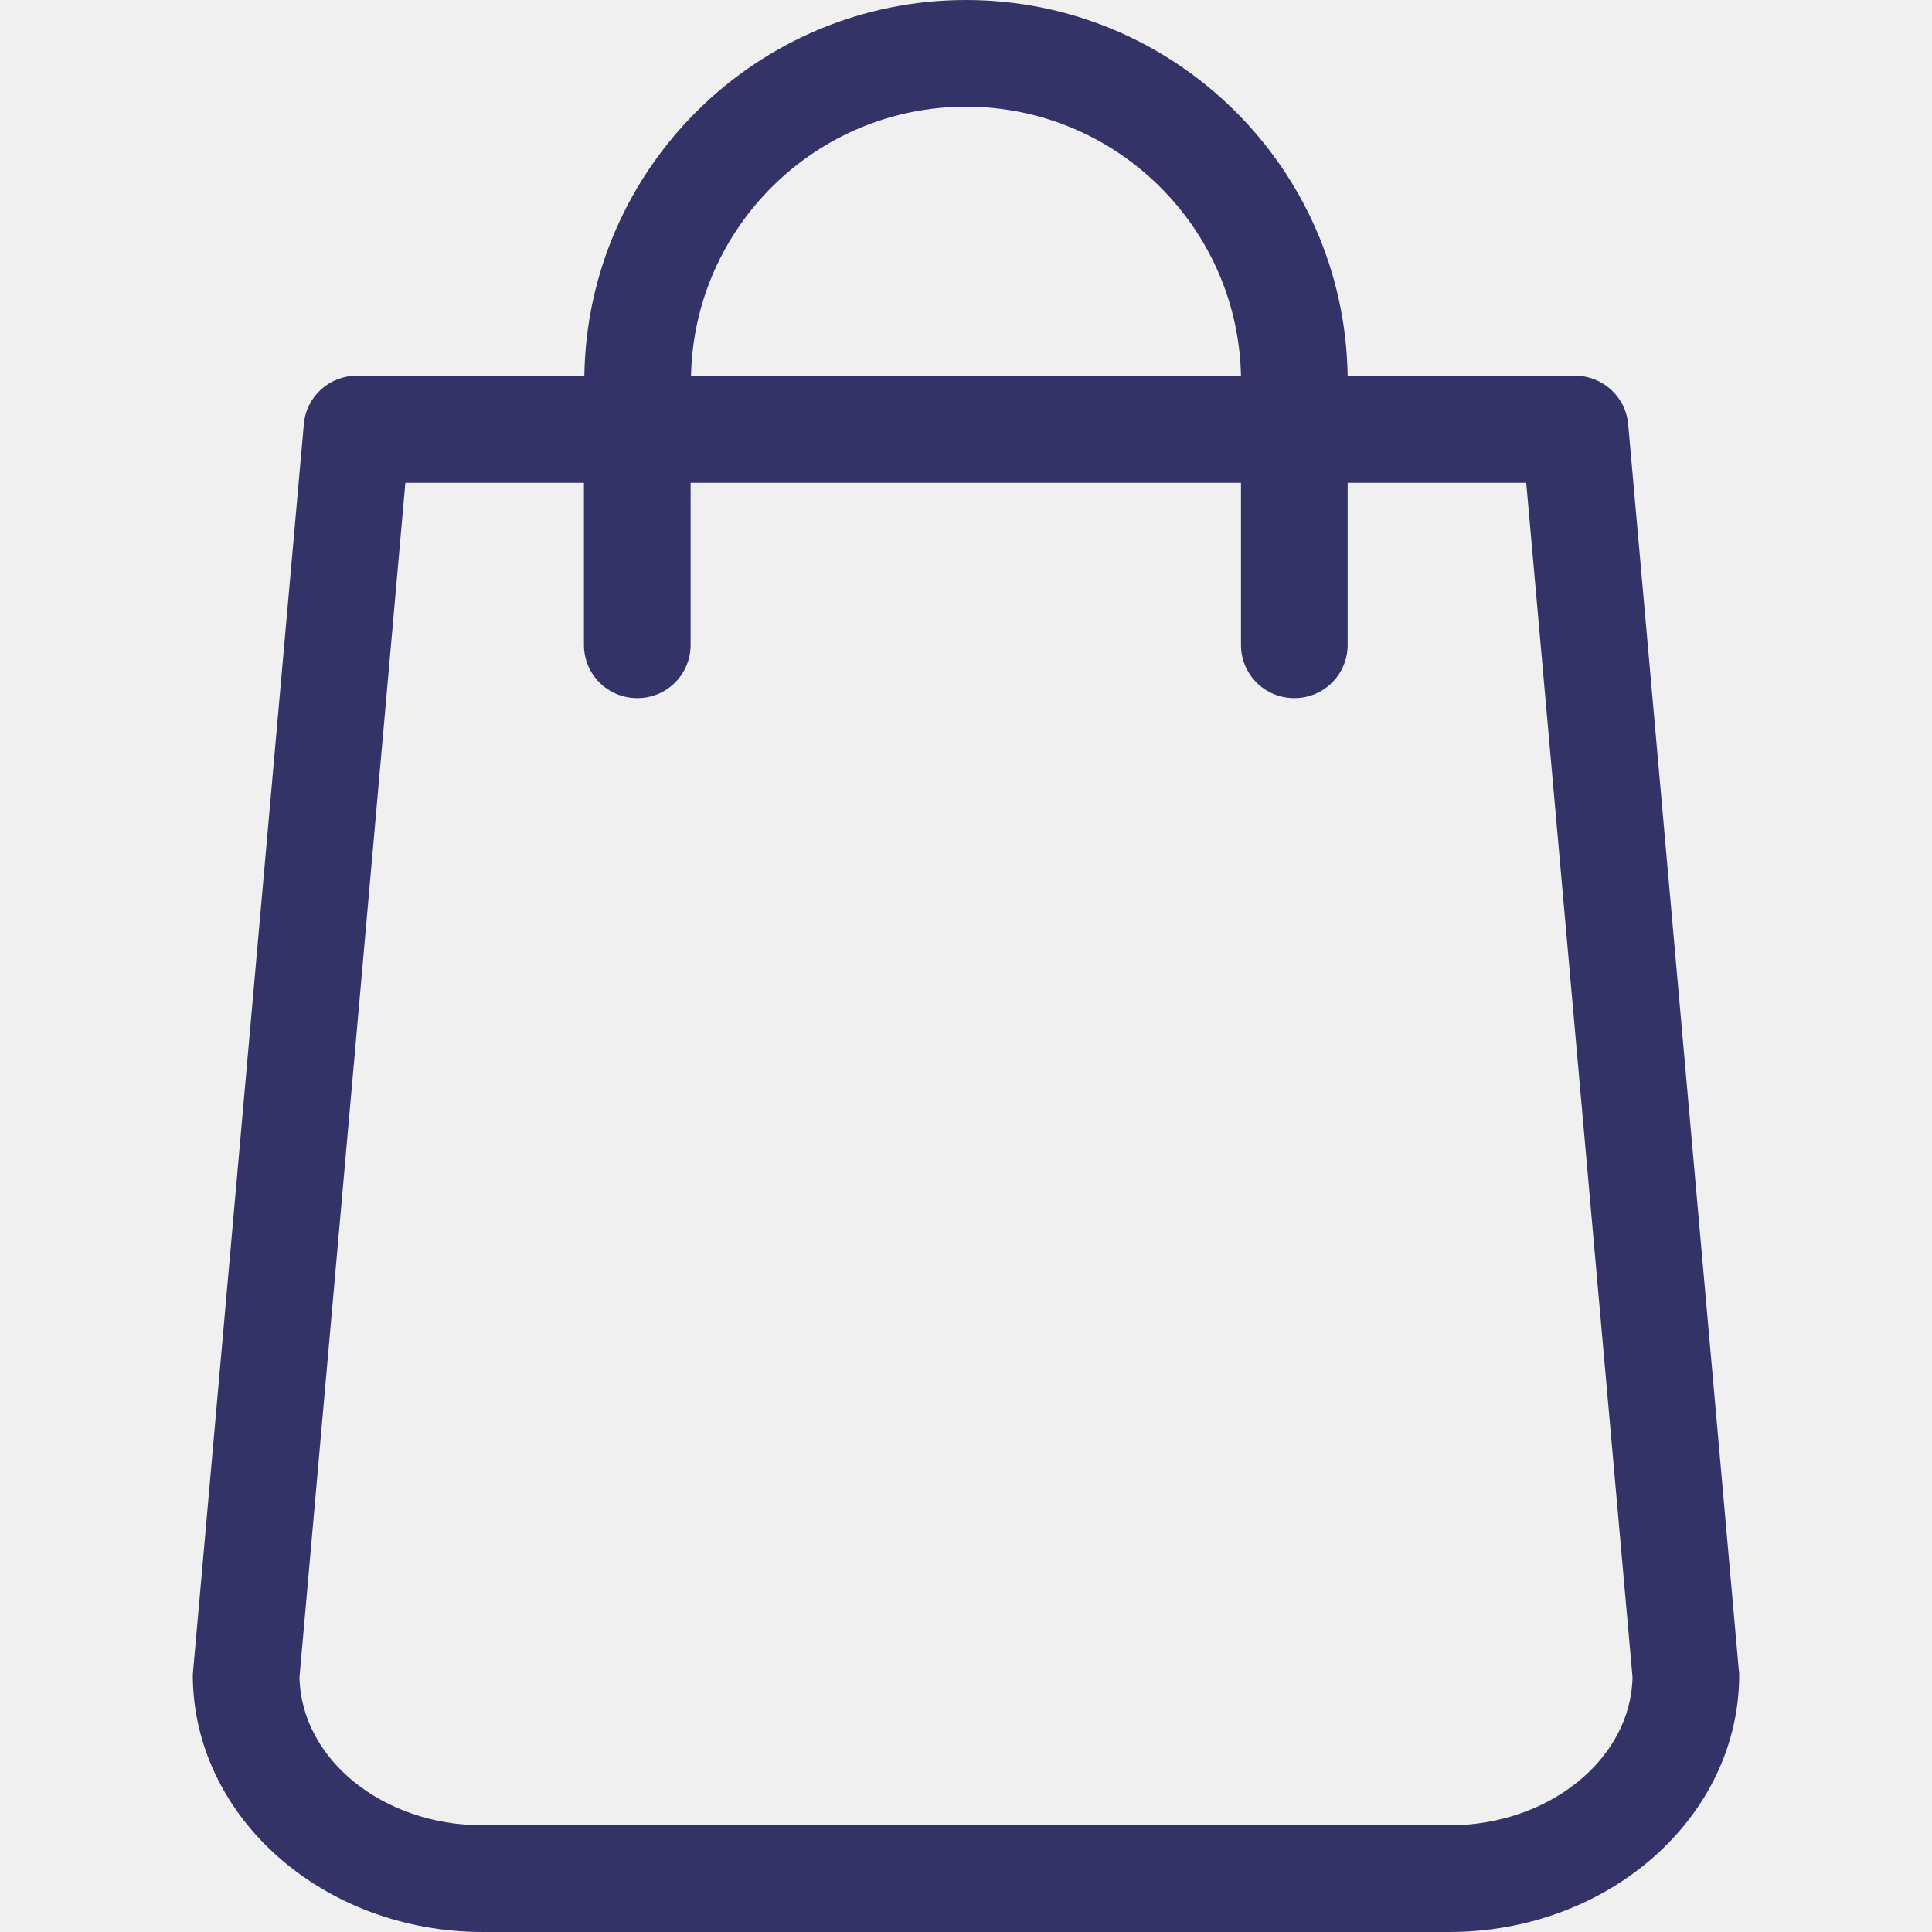
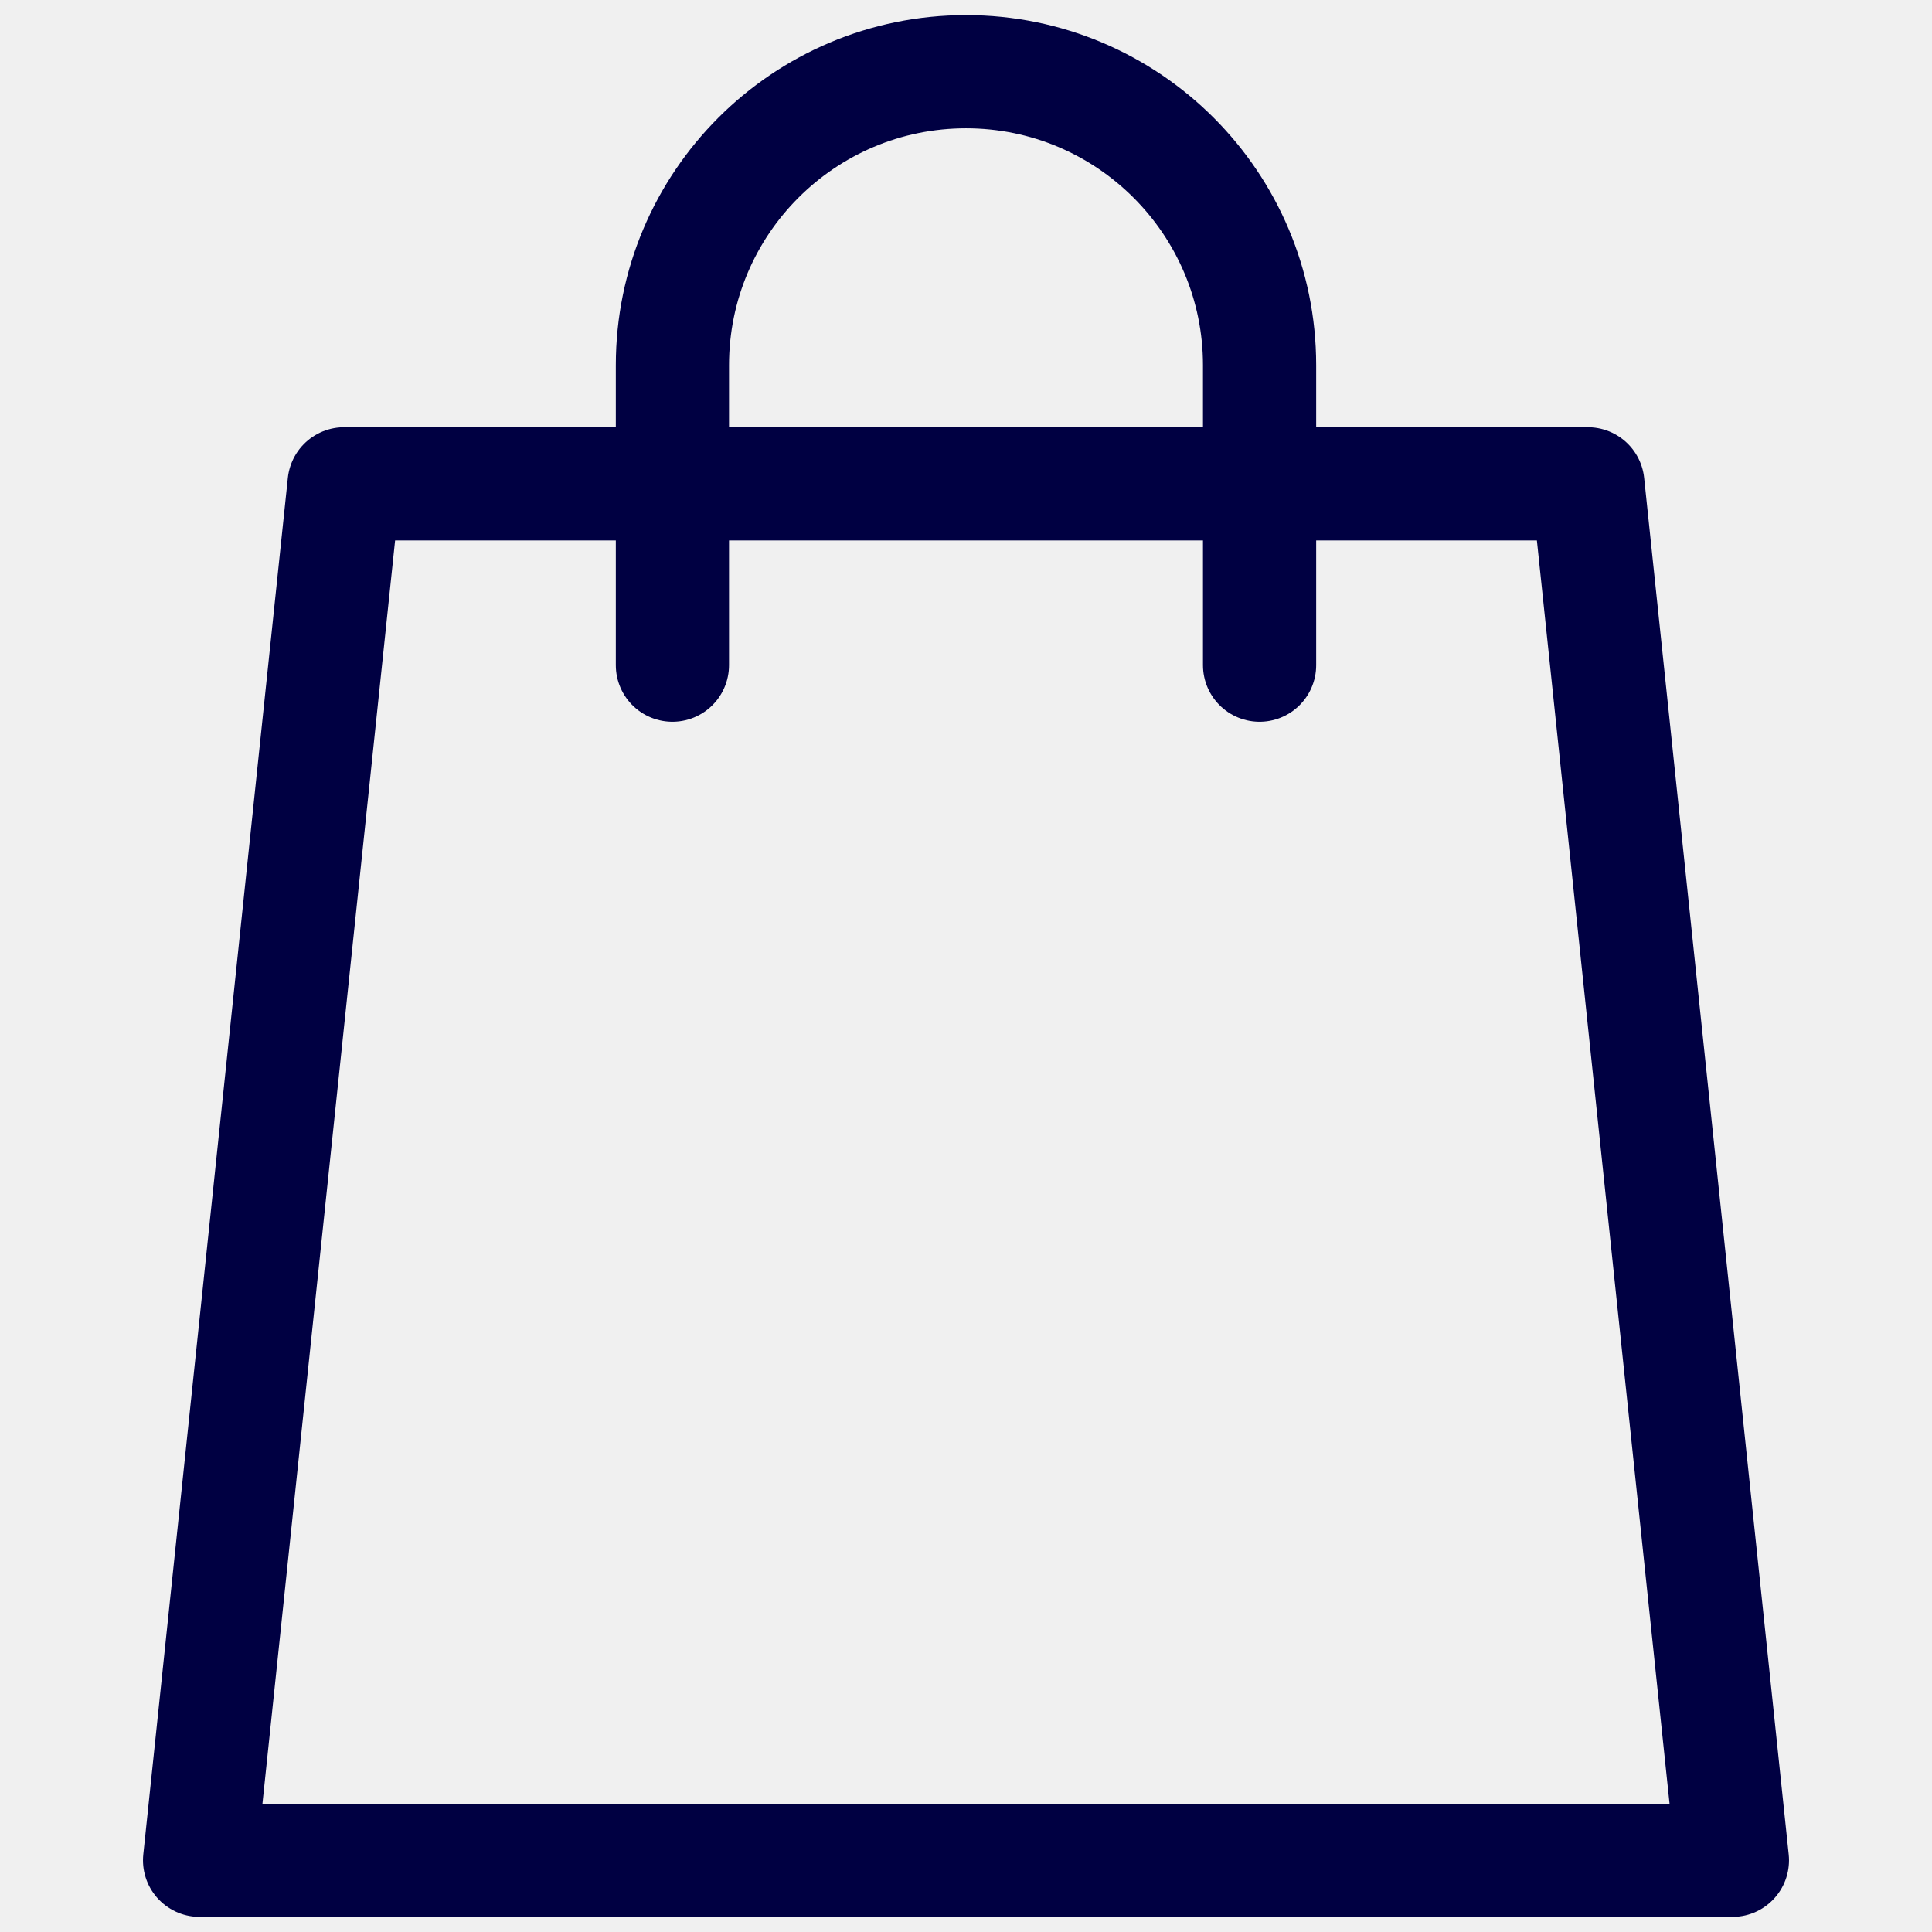
- <svg xmlns="http://www.w3.org/2000/svg" version="1.1" width="512" height="512" x="0" y="0" viewBox="0 0 489 489" style="enable-background:new 0 0 512 512" xml:space="preserve" class="">
+ <svg xmlns="http://www.w3.org/2000/svg" version="1.1" width="512" height="512" x="0" y="0" viewBox="0 0 682.667 682.667" style="enable-background:new 0 0 512 512" xml:space="preserve" class="">
  <g>
-     <path d="m440.1 422.7-28-315.3c-.6-7-6.5-12.3-13.4-12.3h-57.6C340.3 42.5 297.3 0 244.5 0s-95.8 42.5-96.6 95.1H90.3c-7 0-12.8 5.3-13.4 12.3l-28 315.3c0 .4-.1.8-.1 1.2 0 35.9 32.9 65.1 73.4 65.1h244.6c40.5 0 73.4-29.2 73.4-65.1 0-.4 0-.8-.1-1.2zM244.5 27c37.9 0 68.8 30.4 69.6 68.1H174.9c.8-37.7 31.7-68.1 69.6-68.1zm122.3 435H122.2c-25.4 0-46-16.8-46.4-37.5l26.8-302.3h45.2v41c0 7.5 6 13.5 13.5 13.5s13.5-6 13.5-13.5v-41h139.3v41c0 7.5 6 13.5 13.5 13.5s13.5-6 13.5-13.5v-41h45.2l26.9 302.3c-.4 20.7-21.1 37.5-46.4 37.5z" fill="#333368" opacity="1" data-original="#000000" class="" />
+     <defs>
+       <clipPath id="b" clipPathUnits="userSpaceOnUse">
+         <path d="M0 512h512V0H0Z" fill="#000042" opacity="1" data-original="#000000" />
+       </clipPath>
+     </defs>
+     <mask id="a">
+       <rect width="100%" height="100%" fill="#ffffff" opacity="1" data-original="#ffffff" />
+     </mask>
+     <g mask="url(#a)">
+       <g clip-path="url(#b)" transform="matrix(1.33333 0 0 -1.33333 0 682.667)">
+         <path d="M0 0h-406.212l38.306 364.783h329.6z" style="stroke-width:30;stroke-linecap:butt;stroke-linejoin:round;stroke-miterlimit:10;stroke-dasharray:none;stroke-opacity:1" transform="translate(459.106 19)" fill="none" stroke="#000042" stroke-width="30" stroke-linecap="butt" stroke-linejoin="round" stroke-miterlimit="10" stroke-dasharray="none" stroke-opacity="" data-original="#000000" opacity="1" class="" />
+         <path d="M0 0v79.47c0 42.969 34.833 77.802 77.802 77.802v0c42.969 0 77.802-34.833 77.802-77.802V0" style="stroke-width:30;stroke-linecap:round;stroke-linejoin:round;stroke-miterlimit:10;stroke-dasharray:none;stroke-opacity:1" transform="translate(178.198 335.728)" fill="none" stroke="#000042" stroke-width="30" stroke-linecap="round" stroke-linejoin="round" stroke-miterlimit="10" stroke-dasharray="none" stroke-opacity="" data-original="#000000" opacity="1" class="" />
+       </g>
+     </g>
  </g>
</svg>
